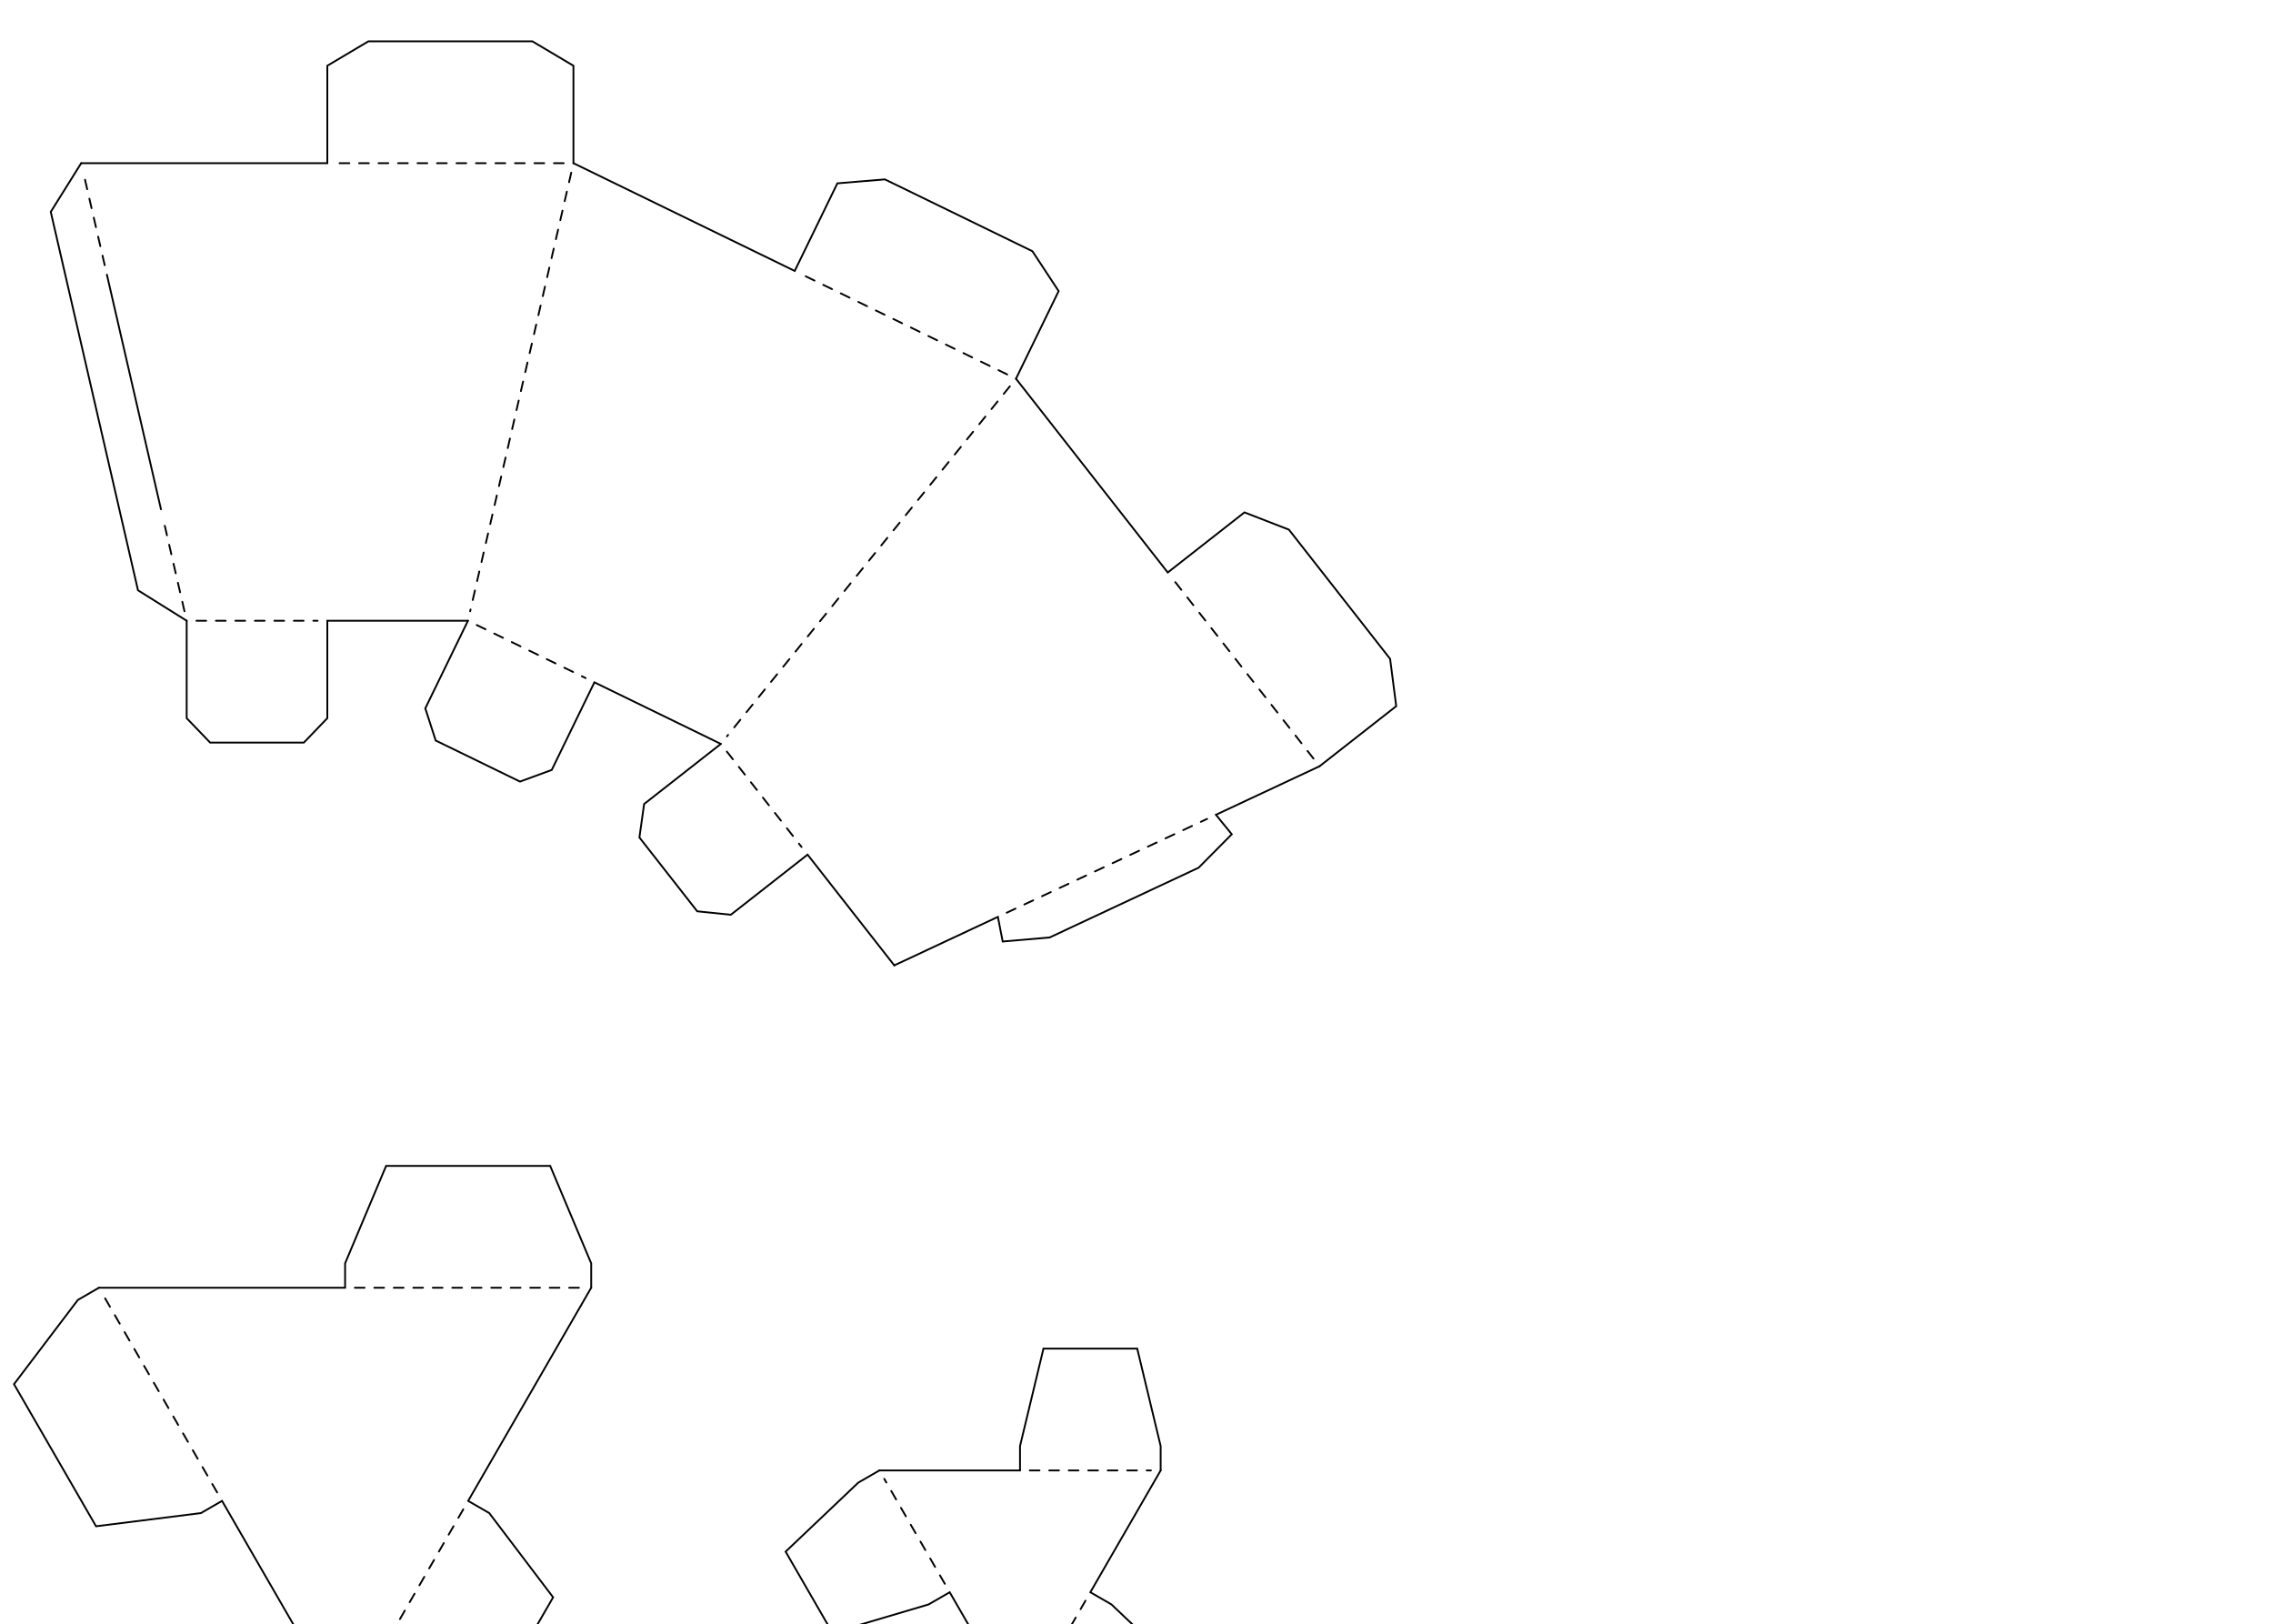
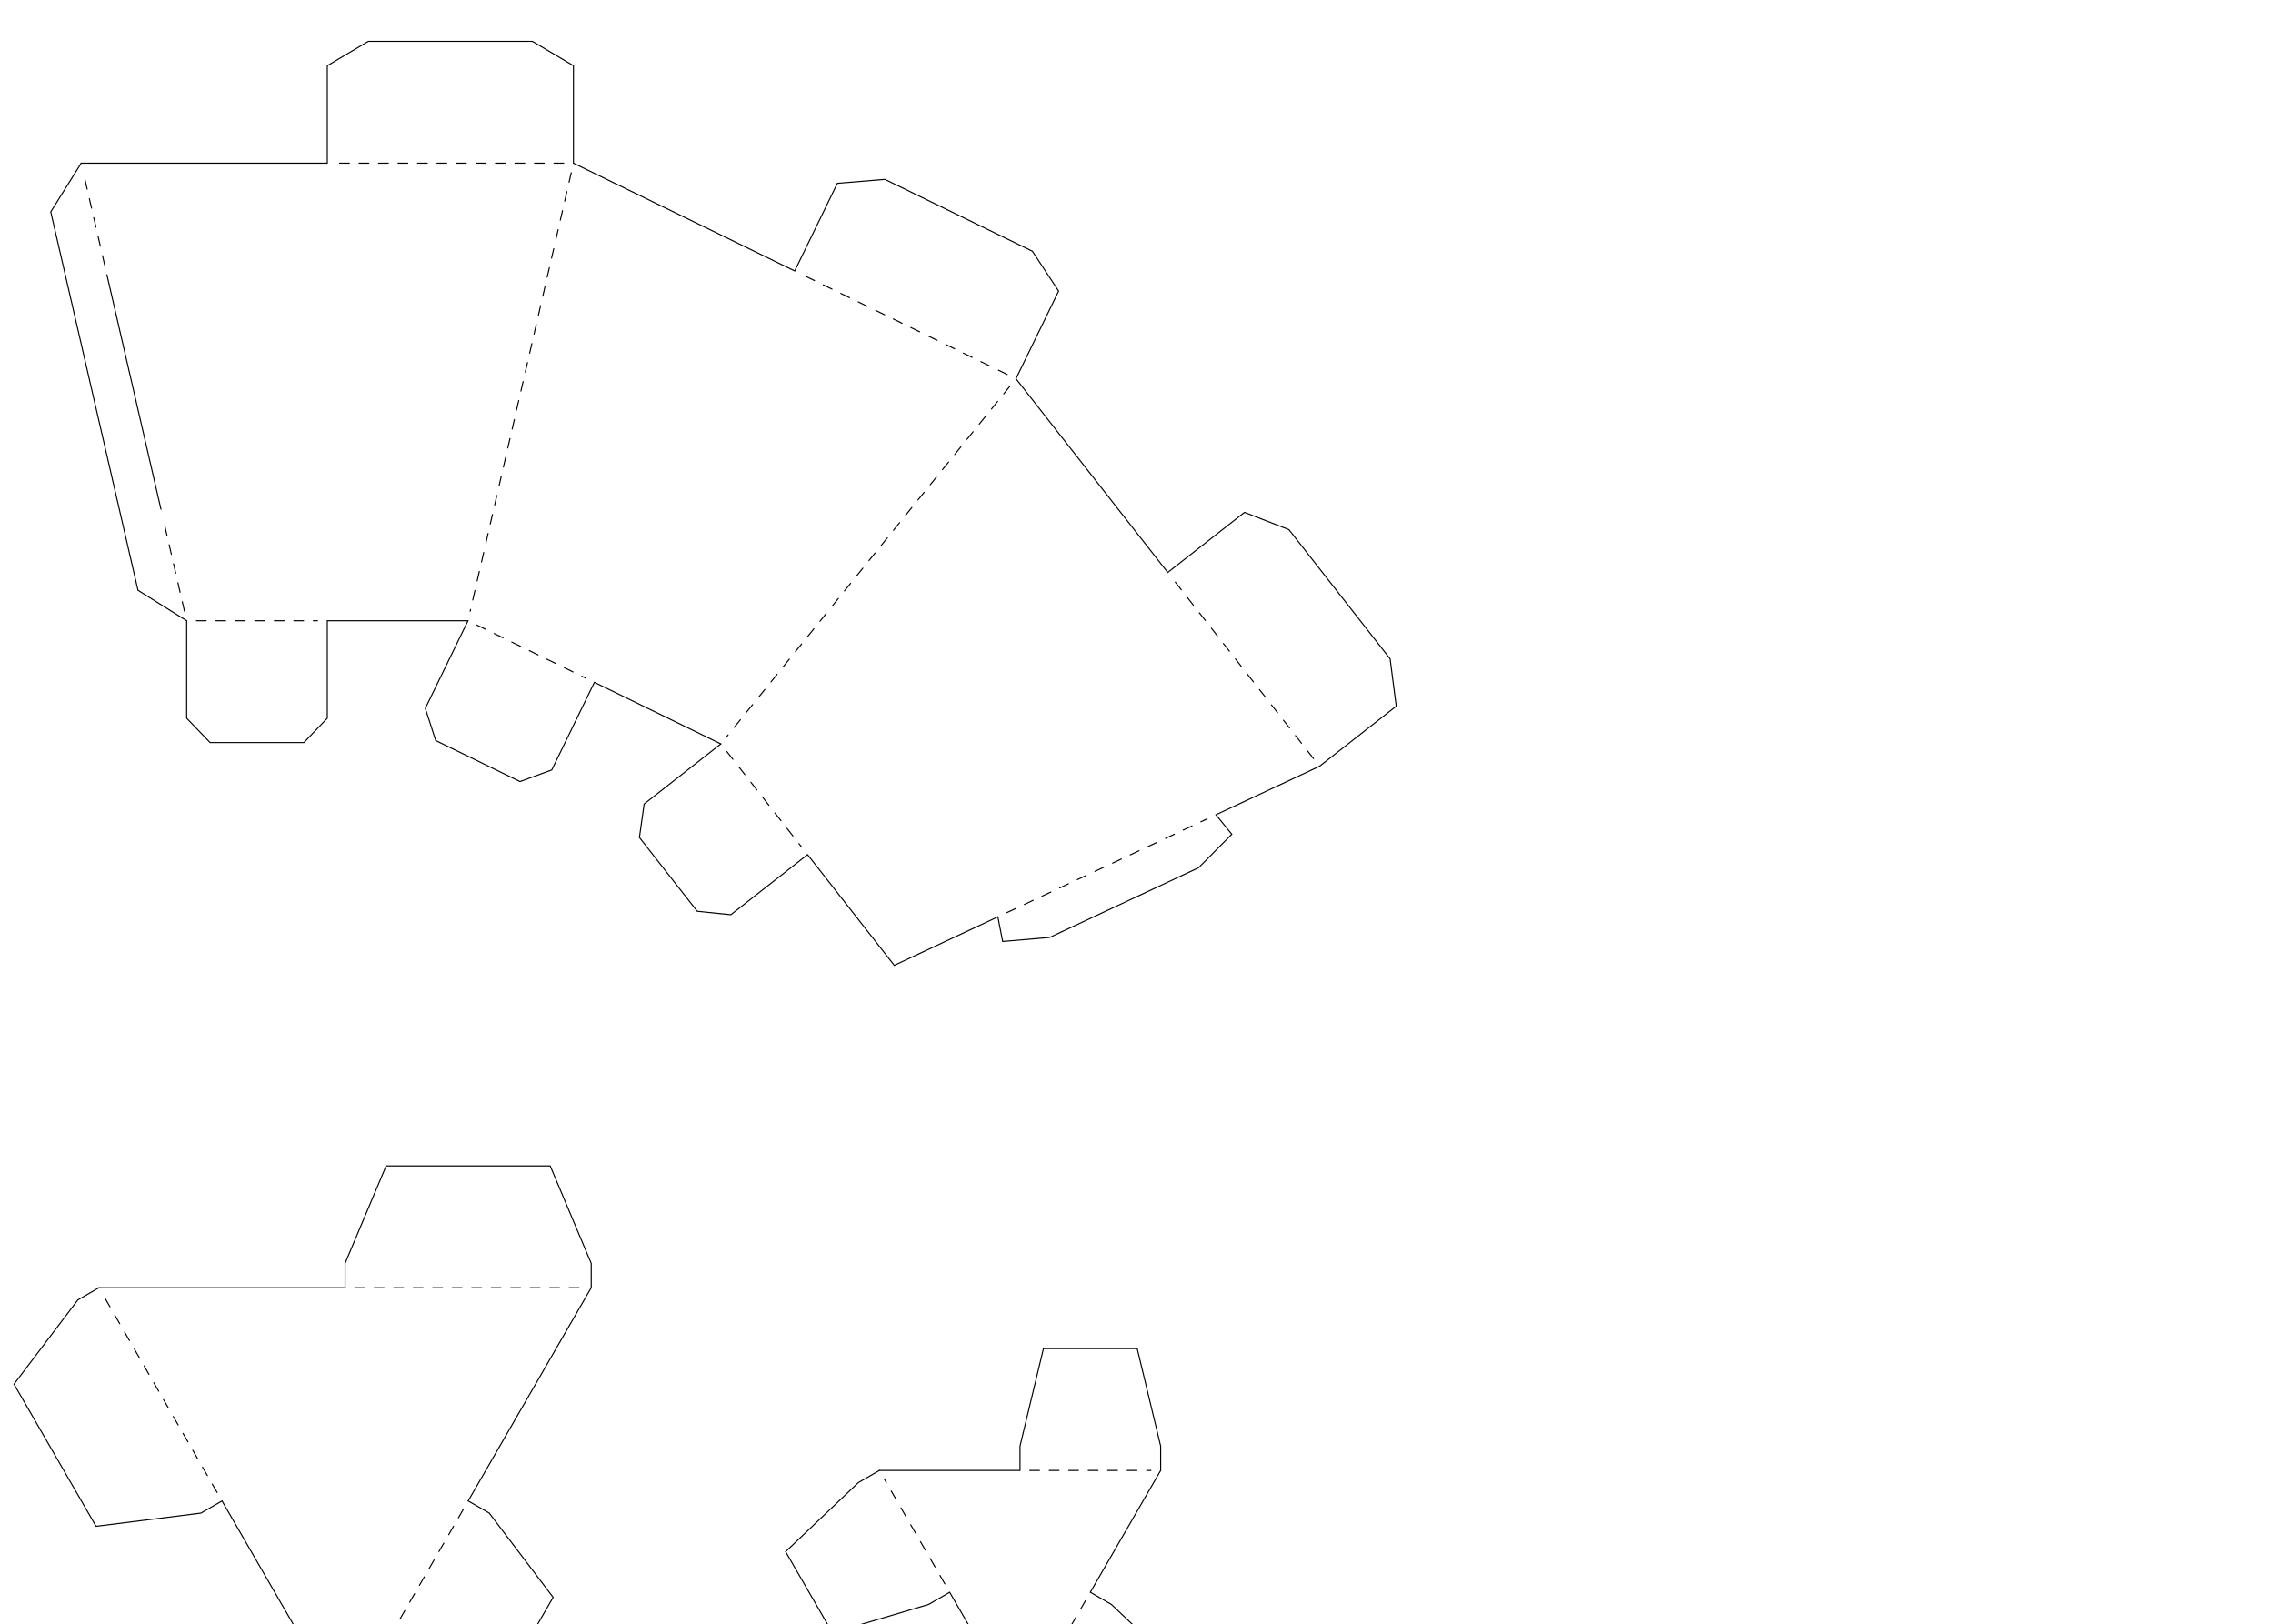
<svg xmlns="http://www.w3.org/2000/svg" viewBox="0 0 1058 755" style="fill-opacity:1; color-rendering:auto; color-interpolation:auto; text-rendering:auto; stroke:black; stroke-linecap:square; stroke-miterlimit:10; shape-rendering:auto; stroke-opacity:1; fill:black; stroke-dasharray:none; font-weight:normal; stroke-width:1; font-family:'Dialog'; font-style:normal; stroke-linejoin:miter; font-size:12px; stroke-dashoffset:0; image-rendering:auto;" width="280mm" height="200mm">
  <defs id="genericDefs" />
  <g>
-     <g style="stroke-linecap:round; stroke-width:0.847;" transform="matrix(1,0,0,1,37.7947,75.5893)">
+     <g style="stroke-linecap:round; stroke-width:0.5;" transform="matrix(1,0,0,1,37.7947,75.5893)">
      <line y2="8.839" style="fill:none;" x1="228.099" x2="227.08" y1="4.419" />
    </g>
-     <g style="stroke-linecap:round; stroke-width:0.847;" transform="matrix(1,0,0,1,37.7947,75.5893)">
+     <g style="stroke-linecap:round; stroke-width:0.5;" transform="matrix(1,0,0,1,37.7947,75.5893)">
      <line y2="17.678" style="fill:none;" x1="226.061" x2="225.042" y1="13.258" />
      <line y2="26.517" style="fill:none;" x1="224.024" x2="223.005" y1="22.097" />
      <line y2="35.355" style="fill:none;" x1="221.986" x2="220.967" y1="30.936" />
      <line y2="44.194" style="fill:none;" x1="219.948" x2="218.929" y1="39.775" />
      <line y2="53.033" style="fill:none;" x1="217.911" x2="216.892" y1="48.614" />
      <line y2="61.872" style="fill:none;" x1="215.873" x2="214.854" y1="57.453" />
      <line y2="70.711" style="fill:none;" x1="213.835" x2="212.816" y1="66.291" />
      <line y2="79.55" style="fill:none;" x1="211.797" x2="210.778" y1="75.13" />
      <line y2="88.389" style="fill:none;" x1="209.76" x2="208.741" y1="83.969" />
      <line y2="97.228" style="fill:none;" x1="207.722" x2="206.703" y1="92.808" />
      <line y2="106.066" style="fill:none;" x1="205.684" x2="204.665" y1="101.647" />
      <line y2="114.905" style="fill:none;" x1="203.646" x2="202.627" y1="110.486" />
      <line y2="123.744" style="fill:none;" x1="201.609" x2="200.59" y1="119.325" />
      <line y2="132.583" style="fill:none;" x1="199.571" x2="198.552" y1="128.164" />
      <line y2="141.422" style="fill:none;" x1="197.533" x2="196.514" y1="137.002" />
      <line y2="150.261" style="fill:none;" x1="195.495" x2="194.477" y1="145.841" />
      <line y2="159.1" style="fill:none;" x1="193.458" x2="192.439" y1="154.68" />
      <line y2="167.939" style="fill:none;" x1="191.42" x2="190.401" y1="163.519" />
      <line y2="176.777" style="fill:none;" x1="189.382" x2="188.363" y1="172.358" />
      <line y2="185.616" style="fill:none;" x1="187.345" x2="186.326" y1="181.197" />
      <line y2="194.455" style="fill:none;" x1="185.307" x2="184.288" y1="190.036" />
      <line y2="203.294" style="fill:none;" x1="183.269" x2="182.25" y1="198.875" />
      <line y2="208.543" style="fill:none;" x1="181.231" x2="181.04" y1="207.714" />
      <line transform="translate(229.118,0) rotate(25.9645)" x1="228.099" x2="227.08" y1="4.419" style="fill:none;" y2="8.839" />
      <line transform="translate(229.118,0) rotate(25.9645)" x1="226.061" x2="225.042" y1="13.258" style="fill:none;" y2="17.678" />
      <line transform="translate(229.118,0) rotate(25.9645)" x1="224.024" x2="223.005" y1="22.097" style="fill:none;" y2="26.517" />
      <line transform="translate(229.118,0) rotate(25.9645)" x1="221.986" x2="220.967" y1="30.936" style="fill:none;" y2="35.355" />
      <line transform="translate(229.118,0) rotate(25.9645)" x1="219.948" x2="218.929" y1="39.775" style="fill:none;" y2="44.194" />
      <line transform="translate(229.118,0) rotate(25.9645)" x1="217.911" x2="216.892" y1="48.614" style="fill:none;" y2="53.033" />
      <line transform="translate(229.118,0) rotate(25.9645)" x1="215.873" x2="214.854" y1="57.453" style="fill:none;" y2="61.872" />
      <line transform="translate(229.118,0) rotate(25.9645)" x1="213.835" x2="212.816" y1="66.291" style="fill:none;" y2="70.711" />
      <line transform="translate(229.118,0) rotate(25.9645)" x1="211.797" x2="210.778" y1="75.13" style="fill:none;" y2="79.55" />
      <line transform="translate(229.118,0) rotate(25.9645)" x1="209.76" x2="208.741" y1="83.969" style="fill:none;" y2="88.389" />
      <line transform="translate(229.118,0) rotate(25.9645)" x1="207.722" x2="206.703" y1="92.808" style="fill:none;" y2="97.228" />
      <line transform="translate(229.118,0) rotate(25.9645)" x1="205.684" x2="204.665" y1="101.647" style="fill:none;" y2="106.066" />
      <line transform="translate(229.118,0) rotate(25.9645)" x1="203.646" x2="202.627" y1="110.486" style="fill:none;" y2="114.905" />
      <line transform="translate(229.118,0) rotate(25.9645)" x1="201.609" x2="200.59" y1="119.325" style="fill:none;" y2="123.744" />
      <line transform="translate(229.118,0) rotate(25.9645)" x1="199.571" x2="198.552" y1="128.164" style="fill:none;" y2="132.583" />
      <line transform="translate(229.118,0) rotate(25.9645)" x1="197.533" x2="196.514" y1="137.002" style="fill:none;" y2="141.422" />
      <line transform="translate(229.118,0) rotate(25.9645)" x1="195.495" x2="194.477" y1="145.841" style="fill:none;" y2="150.261" />
      <line transform="translate(229.118,0) rotate(25.9645)" x1="193.458" x2="192.439" y1="154.68" style="fill:none;" y2="159.1" />
      <line transform="translate(229.118,0) rotate(25.9645)" x1="191.42" x2="190.401" y1="163.519" style="fill:none;" y2="167.939" />
      <line transform="translate(229.118,0) rotate(25.9645)" x1="189.382" x2="188.363" y1="172.358" style="fill:none;" y2="176.777" />
      <line transform="translate(229.118,0) rotate(25.9645)" x1="187.345" x2="186.326" y1="181.197" style="fill:none;" y2="185.616" />
      <line transform="translate(229.118,0) rotate(25.9645)" x1="185.307" x2="184.288" y1="190.036" style="fill:none;" y2="194.455" />
      <line transform="translate(229.118,0) rotate(25.9645)" x1="183.269" x2="182.25" y1="198.875" style="fill:none;" y2="203.294" />
      <line transform="translate(229.118,0) rotate(25.9645)" x1="181.231" x2="181.04" y1="207.714" style="fill:none;" y2="208.543" />
    </g>
-     <g style="stroke-linecap:round; stroke-width:0.847;" transform="matrix(1,0,0,1,37.7947,75.5893)">
+     <g style="stroke-linecap:round; stroke-width:0.5;" transform="matrix(1,0,0,1,37.7947,75.5893)">
      <line y2="0" style="fill:none;" x1="224.583" x2="220.047" y1="0" />
      <line y2="0" style="fill:none;" x1="215.512" x2="210.977" y1="0" />
      <line y2="0" style="fill:none;" x1="206.441" x2="201.906" y1="0" />
      <line y2="0" style="fill:none;" x1="197.37" x2="192.835" y1="0" />
      <line y2="0" style="fill:none;" x1="188.3" x2="183.764" y1="0" />
      <line y2="0" style="fill:none;" x1="179.229" x2="174.694" y1="0" />
      <line y2="0" style="fill:none;" x1="170.158" x2="165.623" y1="0" />
      <line y2="0" style="fill:none;" x1="161.088" x2="156.552" y1="0" />
      <line y2="0" style="fill:none;" x1="152.017" x2="147.482" y1="0" />
      <line y2="0" style="fill:none;" x1="142.946" x2="138.411" y1="0" />
      <line y2="0" style="fill:none;" x1="133.875" x2="129.34" y1="0" />
      <line y2="0" style="fill:none;" x1="124.805" x2="120.269" y1="0" />
      <path style="fill:none;" d="M229.118 0 L229.118 0 L229.118 -45.354 L210.025 -56.692 L133.652 -56.692 L114.559 -45.354 L114.559 0 L0 0" />
      <line y2="212.962" style="fill:none;" x1="53.632" x2="58.167" y1="212.962" />
      <line y2="212.962" style="fill:none;" x1="62.703" x2="67.238" y1="212.962" />
      <line y2="212.962" style="fill:none;" x1="71.773" x2="76.309" y1="212.962" />
      <line y2="212.962" style="fill:none;" x1="80.844" x2="85.38" y1="212.962" />
      <line y2="212.962" style="fill:none;" x1="89.915" x2="94.45" y1="212.962" />
      <line y2="212.962" style="fill:none;" x1="98.986" x2="103.521" y1="212.962" />
      <line y2="212.962" style="fill:none;" x1="108.056" x2="110.024" y1="212.962" />
      <path style="fill:none;" d="M49.097 212.962 L49.097 212.962 L49.097 258.316 L60.007 269.654 L103.649 269.654 L114.559 258.316 L114.559 212.962 L180.021 212.962" />
      <line y2="204.123" style="fill:none;" x1="48.078" x2="47.059" y1="208.543" />
      <line y2="195.284" style="fill:none;" x1="46.04" x2="45.021" y1="199.704" />
      <line y2="186.446" style="fill:none;" x1="44.002" x2="42.983" y1="190.865" />
      <line y2="177.607" style="fill:none;" x1="41.965" x2="40.946" y1="182.026" />
      <line y2="168.768" style="fill:none;" x1="39.927" x2="38.908" y1="173.187" />
      <line y2="51.88" style="fill:none;" x1="37.136" x2="11.96" y1="161.082" />
      <line y2="43.041" style="fill:none;" x1="10.942" x2="9.923" y1="47.46" />
      <line y2="34.202" style="fill:none;" x1="8.904" x2="7.885" y1="38.621" />
      <line y2="25.363" style="fill:none;" x1="6.866" x2="5.847" y1="29.782" />
      <line y2="16.524" style="fill:none;" x1="4.828" x2="3.809" y1="20.944" />
      <line y2="7.685" style="fill:none;" x1="2.791" x2="1.772" y1="12.105" />
      <path style="fill:none;" d="M49.097 212.962 L26.437 198.793 L-14.169 22.66 L0 0" />
    </g>
-     <g style="stroke-linecap:round; stroke-width:0.847;" transform="matrix(1,0,0,1,37.7947,75.5893) translate(229.118,0) rotate(25.9645)">
+     <g style="stroke-linecap:round; stroke-width:0.5;" transform="matrix(1,0,0,1,37.7947,75.5893) translate(229.118,0) rotate(25.9645)">
      <line y2="0" style="fill:none;" x1="224.583" x2="220.047" y1="0" />
      <line y2="0" style="fill:none;" x1="215.512" x2="210.977" y1="0" />
      <line y2="0" style="fill:none;" x1="206.441" x2="201.906" y1="0" />
      <line y2="0" style="fill:none;" x1="197.37" x2="192.835" y1="0" />
      <line y2="0" style="fill:none;" x1="188.3" x2="183.764" y1="0" />
      <line y2="0" style="fill:none;" x1="179.229" x2="174.694" y1="0" />
      <line y2="0" style="fill:none;" x1="170.158" x2="165.623" y1="0" />
      <line y2="0" style="fill:none;" x1="161.088" x2="156.552" y1="0" />
      <line y2="0" style="fill:none;" x1="152.017" x2="147.482" y1="0" />
      <line y2="0" style="fill:none;" x1="142.946" x2="138.411" y1="0" />
      <line y2="0" style="fill:none;" x1="133.875" x2="129.34" y1="0" />
      <line y2="0" style="fill:none;" x1="124.805" x2="120.269" y1="0" />
      <path style="fill:none;" d="M229.118 0 L229.118 0 L229.118 -45.354 L210.025 -56.692 L133.652 -56.692 L114.559 -45.354 L114.559 0 L0 0" />
      <line y2="212.962" style="fill:none;" x1="53.632" x2="58.167" y1="212.962" />
      <line y2="212.962" style="fill:none;" x1="62.703" x2="67.238" y1="212.962" />
      <line y2="212.962" style="fill:none;" x1="71.773" x2="76.309" y1="212.962" />
      <line y2="212.962" style="fill:none;" x1="80.844" x2="85.38" y1="212.962" />
      <line y2="212.962" style="fill:none;" x1="89.915" x2="94.45" y1="212.962" />
      <line y2="212.962" style="fill:none;" x1="98.986" x2="103.521" y1="212.962" />
      <line y2="212.962" style="fill:none;" x1="108.056" x2="110.024" y1="212.962" />
      <path style="fill:none;" d="M49.097 212.962 L49.097 212.962 L49.097 258.316 L60.007 269.654 L103.649 269.654 L114.559 258.316 L114.559 212.962 L180.021 212.962" />
      <line transform="translate(229.118,0) rotate(25.9645)" x1="224.583" x2="220.047" y1="0" style="fill:none;" y2="0" />
      <line transform="translate(229.118,0) rotate(25.9645)" x1="215.512" x2="210.977" y1="0" style="fill:none;" y2="0" />
      <line transform="translate(229.118,0) rotate(25.9645)" x1="206.441" x2="201.906" y1="0" style="fill:none;" y2="0" />
      <line transform="translate(229.118,0) rotate(25.9645)" x1="197.37" x2="192.835" y1="0" style="fill:none;" y2="0" />
      <line transform="translate(229.118,0) rotate(25.9645)" x1="188.3" x2="183.764" y1="0" style="fill:none;" y2="0" />
      <line transform="translate(229.118,0) rotate(25.9645)" x1="179.229" x2="174.694" y1="0" style="fill:none;" y2="0" />
      <line transform="translate(229.118,0) rotate(25.9645)" x1="170.158" x2="165.623" y1="0" style="fill:none;" y2="0" />
      <line transform="translate(229.118,0) rotate(25.9645)" x1="161.088" x2="156.552" y1="0" style="fill:none;" y2="0" />
      <line transform="translate(229.118,0) rotate(25.9645)" x1="152.017" x2="147.482" y1="0" style="fill:none;" y2="0" />
      <line transform="translate(229.118,0) rotate(25.9645)" x1="142.946" x2="138.411" y1="0" style="fill:none;" y2="0" />
      <line transform="translate(229.118,0) rotate(25.9645)" x1="133.875" x2="129.34" y1="0" style="fill:none;" y2="0" />
      <line transform="translate(229.118,0) rotate(25.9645)" x1="124.805" x2="120.269" y1="0" style="fill:none;" y2="0" />
      <path d="M229.118 0 L229.118 0 L229.118 -45.354 L210.025 -56.692 L133.652 -56.692 L114.559 -45.354 L114.559 0 L0 0" style="fill:none;" transform="translate(229.118,0) rotate(25.9645)" />
      <line transform="translate(229.118,0) rotate(25.9645)" x1="53.632" x2="58.167" y1="212.962" style="fill:none;" y2="212.962" />
      <line transform="translate(229.118,0) rotate(25.9645)" x1="62.703" x2="67.238" y1="212.962" style="fill:none;" y2="212.962" />
      <line transform="translate(229.118,0) rotate(25.9645)" x1="71.773" x2="76.309" y1="212.962" style="fill:none;" y2="212.962" />
      <line transform="translate(229.118,0) rotate(25.9645)" x1="80.844" x2="85.38" y1="212.962" style="fill:none;" y2="212.962" />
      <line transform="translate(229.118,0) rotate(25.9645)" x1="89.915" x2="94.45" y1="212.962" style="fill:none;" y2="212.962" />
      <line transform="translate(229.118,0) rotate(25.9645)" x1="98.986" x2="103.521" y1="212.962" style="fill:none;" y2="212.962" />
      <line transform="translate(229.118,0) rotate(25.9645)" x1="108.056" x2="110.024" y1="212.962" style="fill:none;" y2="212.962" />
      <path d="M49.097 212.962 L49.097 212.962 L49.097 258.316 L60.007 269.654 L103.649 269.654 L114.559 258.316 L114.559 212.962 L180.021 212.962" style="fill:none;" transform="translate(229.118,0) rotate(25.9645)" />
      <line transform="translate(229.118,0) rotate(25.9645)" x1="193.001" x2="194.019" y1="156.663" style="fill:none;" y2="152.244" />
      <line transform="translate(229.118,0) rotate(25.9645)" x1="195.038" x2="196.057" y1="147.824" style="fill:none;" y2="143.405" />
      <line transform="translate(229.118,0) rotate(25.9645)" x1="197.076" x2="198.095" y1="138.985" style="fill:none;" y2="134.566" />
      <line transform="translate(229.118,0) rotate(25.9645)" x1="199.114" x2="200.133" y1="130.146" style="fill:none;" y2="125.727" />
      <line transform="translate(229.118,0) rotate(25.9645)" x1="201.151" x2="202.17" y1="121.308" style="fill:none;" y2="116.888" />
      <line transform="translate(229.118,0) rotate(25.9645)" x1="203.189" x2="204.208" y1="112.469" style="fill:none;" y2="108.049" />
      <line transform="translate(229.118,0) rotate(25.9645)" x1="205.227" x2="206.246" y1="103.63" style="fill:none;" y2="99.21" />
      <line transform="translate(229.118,0) rotate(25.9645)" x1="207.265" x2="208.284" y1="94.791" style="fill:none;" y2="90.371" />
      <line transform="translate(229.118,0) rotate(25.9645)" x1="209.302" x2="210.321" y1="85.952" style="fill:none;" y2="81.533" />
      <line transform="translate(229.118,0) rotate(25.9645)" x1="211.34" x2="212.359" y1="77.113" style="fill:none;" y2="72.694" />
      <line transform="translate(229.118,0) rotate(25.9645)" x1="213.378" x2="214.397" y1="68.274" style="fill:none;" y2="63.855" />
      <line transform="translate(229.118,0) rotate(25.9645)" x1="215.416" x2="216.139" y1="59.435" style="fill:none;" y2="56.299" />
      <path d="M180.021 212.962 L191.982 161.082 L202.393 166.392 L214.383 148.035 L231.585 73.418 L228.843 51.665 L217.157 51.88 L229.118 0" style="fill:none;" transform="translate(229.118,0) rotate(25.9645)" />
    </g>
-     <g style="stroke-linecap:round; stroke-width:0.847;" transform="matrix(1,0,0,1,37.7947,75.5893) translate(122.8327,523.383)">
+     <g style="stroke-linecap:round; stroke-width:0.5;" transform="matrix(1,0,0,1,37.7947,75.5893) translate(122.8327,523.383)">
      <line y2="0" style="fill:none;" x1="4.535" x2="9.071" y1="0" />
      <line y2="0" style="fill:none;" x1="13.606" x2="18.141" y1="0" />
      <line y2="0" style="fill:none;" x1="22.677" x2="27.212" y1="0" />
      <line y2="0" style="fill:none;" x1="31.747" x2="36.283" y1="0" />
      <line y2="0" style="fill:none;" x1="40.818" x2="45.354" y1="0" />
      <line y2="0" style="fill:none;" x1="49.889" x2="54.424" y1="0" />
      <line y2="0" style="fill:none;" x1="58.96" x2="63.495" y1="0" />
      <line y2="0" style="fill:none;" x1="68.03" x2="72.566" y1="0" />
      <line y2="0" style="fill:none;" x1="77.101" x2="81.636" y1="0" />
      <line y2="0" style="fill:none;" x1="86.172" x2="90.707" y1="0" />
      <line y2="0" style="fill:none;" x1="95.243" x2="99.778" y1="0" />
      <line y2="0" style="fill:none;" x1="104.313" x2="108.849" y1="0" />
    </g>
-     <g style="stroke-linecap:round; stroke-width:0.847;" transform="matrix(1,0,0,1,160.6273,665.113) rotate(120) translate(0,-66.1407)">
+     <g style="stroke-linecap:round; stroke-width:0.5;" transform="matrix(1,0,0,1,160.6273,665.113) rotate(120) translate(0,-66.1407)">
      <line y2="0" style="fill:none;" x1="4.535" x2="9.071" y1="0" />
      <line y2="0" style="fill:none;" x1="13.606" x2="18.141" y1="0" />
      <line y2="0" style="fill:none;" x1="22.677" x2="27.212" y1="0" />
      <line y2="0" style="fill:none;" x1="31.747" x2="36.283" y1="0" />
      <line y2="0" style="fill:none;" x1="40.818" x2="45.354" y1="0" />
      <line y2="0" style="fill:none;" x1="49.889" x2="54.424" y1="0" />
      <line y2="0" style="fill:none;" x1="58.96" x2="63.495" y1="0" />
      <line y2="0" style="fill:none;" x1="68.03" x2="72.566" y1="0" />
      <line y2="0" style="fill:none;" x1="77.101" x2="81.636" y1="0" />
      <line y2="0" style="fill:none;" x1="86.172" x2="90.707" y1="0" />
      <line y2="0" style="fill:none;" x1="95.243" x2="99.778" y1="0" />
      <line y2="0" style="fill:none;" x1="104.313" x2="108.849" y1="0" />
    </g>
-     <g style="stroke-linecap:round; stroke-width:0.847;" transform="matrix(1,0,0,1,160.6273,665.113) rotate(240) translate(0,-66.1407)">
+     <g style="stroke-linecap:round; stroke-width:0.5;" transform="matrix(1,0,0,1,160.6273,665.113) rotate(240) translate(0,-66.1407)">
      <line y2="0" style="fill:none;" x1="4.535" x2="9.071" y1="0" />
      <line y2="0" style="fill:none;" x1="13.606" x2="18.141" y1="0" />
      <line y2="0" style="fill:none;" x1="22.677" x2="27.212" y1="0" />
      <line y2="0" style="fill:none;" x1="31.747" x2="36.283" y1="0" />
      <line y2="0" style="fill:none;" x1="40.818" x2="45.354" y1="0" />
      <line y2="0" style="fill:none;" x1="49.889" x2="54.424" y1="0" />
      <line y2="0" style="fill:none;" x1="58.96" x2="63.495" y1="0" />
      <line y2="0" style="fill:none;" x1="68.03" x2="72.566" y1="0" />
      <line y2="0" style="fill:none;" x1="77.101" x2="81.636" y1="0" />
      <line y2="0" style="fill:none;" x1="86.172" x2="90.707" y1="0" />
      <line y2="0" style="fill:none;" x1="95.243" x2="99.778" y1="0" />
      <line y2="0" style="fill:none;" x1="104.313" x2="108.849" y1="0" />
    </g>
-     <g style="stroke-linecap:round; stroke-width:0.847;" transform="matrix(1,0,0,1,160.6273,665.113) translate(0,-66.1407)">
+     <g style="stroke-linecap:round; stroke-width:0.5;" transform="matrix(1,0,0,1,160.6273,665.113) translate(0,-66.1407)">
      <path style="fill:none;" d="M-114.559 0 L0 0 L0 -11.338 L19.093 -56.692 L95.466 -56.692 L114.559 -11.338 L114.559 0 L114.559 0" />
    </g>
-     <g style="stroke-linecap:round; stroke-width:0.847;" transform="matrix(1,0,0,1,160.6273,665.113) rotate(120) translate(0,-66.1407)">
+     <g style="stroke-linecap:round; stroke-width:0.5;" transform="matrix(1,0,0,1,160.6273,665.113) rotate(120) translate(0,-66.1407)">
      <path style="fill:none;" d="M-114.559 0 L0 0 L0 -11.338 L19.093 -56.692 L95.466 -56.692 L114.559 -11.338 L114.559 0 L114.559 0" />
    </g>
-     <g style="stroke-linecap:round; stroke-width:0.847;" transform="matrix(1,0,0,1,160.6273,665.113) rotate(240) translate(0,-66.1407)">
+     <g style="stroke-linecap:round; stroke-width:0.5;" transform="matrix(1,0,0,1,160.6273,665.113) rotate(240) translate(0,-66.1407)">
      <path style="fill:none;" d="M-114.559 0 L0 0 L0 -11.338 L19.093 -56.692 L95.466 -56.692 L114.559 -11.338 L114.559 0 L114.559 0" />
    </g>
-     <g style="stroke-linecap:round; stroke-width:0.847;" transform="matrix(1,0,0,1,37.7947,75.5893) translate(436.9886,608.421)">
+     <g style="stroke-linecap:round; stroke-width:0.5;" transform="matrix(1,0,0,1,37.7947,75.5893) translate(436.9886,608.421)">
      <line y2="0" style="fill:none;" x1="4.535" x2="9.071" y1="0" />
      <line y2="0" style="fill:none;" x1="13.606" x2="18.141" y1="0" />
      <line y2="0" style="fill:none;" x1="22.677" x2="27.212" y1="0" />
      <line y2="0" style="fill:none;" x1="31.747" x2="36.283" y1="0" />
      <line y2="0" style="fill:none;" x1="40.818" x2="45.354" y1="0" />
      <line y2="0" style="fill:none;" x1="49.889" x2="54.424" y1="0" />
      <line y2="0" style="fill:none;" x1="58.96" x2="60.927" y1="0" />
    </g>
-     <g style="stroke-linecap:round; stroke-width:0.847;" transform="matrix(1,0,0,1,474.7833,721.805) rotate(120) translate(0,-37.7947)">
+     <g style="stroke-linecap:round; stroke-width:0.5;" transform="matrix(1,0,0,1,474.7833,721.805) rotate(120) translate(0,-37.7947)">
      <line y2="0" style="fill:none;" x1="4.535" x2="9.071" y1="0" />
      <line y2="0" style="fill:none;" x1="13.606" x2="18.141" y1="0" />
      <line y2="0" style="fill:none;" x1="22.677" x2="27.212" y1="0" />
      <line y2="0" style="fill:none;" x1="31.747" x2="36.283" y1="0" />
      <line y2="0" style="fill:none;" x1="40.818" x2="45.354" y1="0" />
      <line y2="0" style="fill:none;" x1="49.889" x2="54.424" y1="0" />
      <line y2="0" style="fill:none;" x1="58.96" x2="60.927" y1="0" />
    </g>
-     <g style="stroke-linecap:round; stroke-width:0.847;" transform="matrix(1,0,0,1,474.7833,721.805) rotate(240) translate(0,-37.7947)">
+     <g style="stroke-linecap:round; stroke-width:0.5;" transform="matrix(1,0,0,1,474.7833,721.805) rotate(240) translate(0,-37.7947)">
      <line y2="0" style="fill:none;" x1="4.535" x2="9.071" y1="0" />
      <line y2="0" style="fill:none;" x1="13.606" x2="18.141" y1="0" />
      <line y2="0" style="fill:none;" x1="22.677" x2="27.212" y1="0" />
      <line y2="0" style="fill:none;" x1="31.747" x2="36.283" y1="0" />
      <line y2="0" style="fill:none;" x1="40.818" x2="45.354" y1="0" />
      <line y2="0" style="fill:none;" x1="49.889" x2="54.424" y1="0" />
      <line y2="0" style="fill:none;" x1="58.96" x2="60.927" y1="0" />
    </g>
-     <g style="stroke-linecap:round; stroke-width:0.847;" transform="matrix(1,0,0,1,474.7833,721.805) translate(0,-37.7947)">
+     <g style="stroke-linecap:round; stroke-width:0.5;" transform="matrix(1,0,0,1,474.7833,721.805) translate(0,-37.7947)">
      <path style="fill:none;" d="M-65.462 0 L0 0 L0 -11.338 L10.91 -56.692 L54.552 -56.692 L65.462 -11.338 L65.462 0 L65.462 0" />
    </g>
-     <g style="stroke-linecap:round; stroke-width:0.847;" transform="matrix(1,0,0,1,474.7833,721.805) rotate(120) translate(0,-37.7947)">
+     <g style="stroke-linecap:round; stroke-width:0.5;" transform="matrix(1,0,0,1,474.7833,721.805) rotate(120) translate(0,-37.7947)">
      <path style="fill:none;" d="M-65.462 0 L0 0 L0 -11.338 L10.91 -56.692 L54.552 -56.692 L65.462 -11.338 L65.462 0 L65.462 0" />
    </g>
-     <g style="stroke-linecap:round; stroke-width:0.847;" transform="matrix(1,0,0,1,474.7833,721.805) rotate(240) translate(0,-37.7947)">
+     <g style="stroke-linecap:round; stroke-width:0.5;" transform="matrix(1,0,0,1,474.7833,721.805) rotate(240) translate(0,-37.7947)">
      <path style="fill:none;" d="M-65.462 0 L0 0 L0 -11.338 L10.91 -56.692 L54.552 -56.692 L65.462 -11.338 L65.462 0 L65.462 0" />
    </g>
  </g>
</svg>
